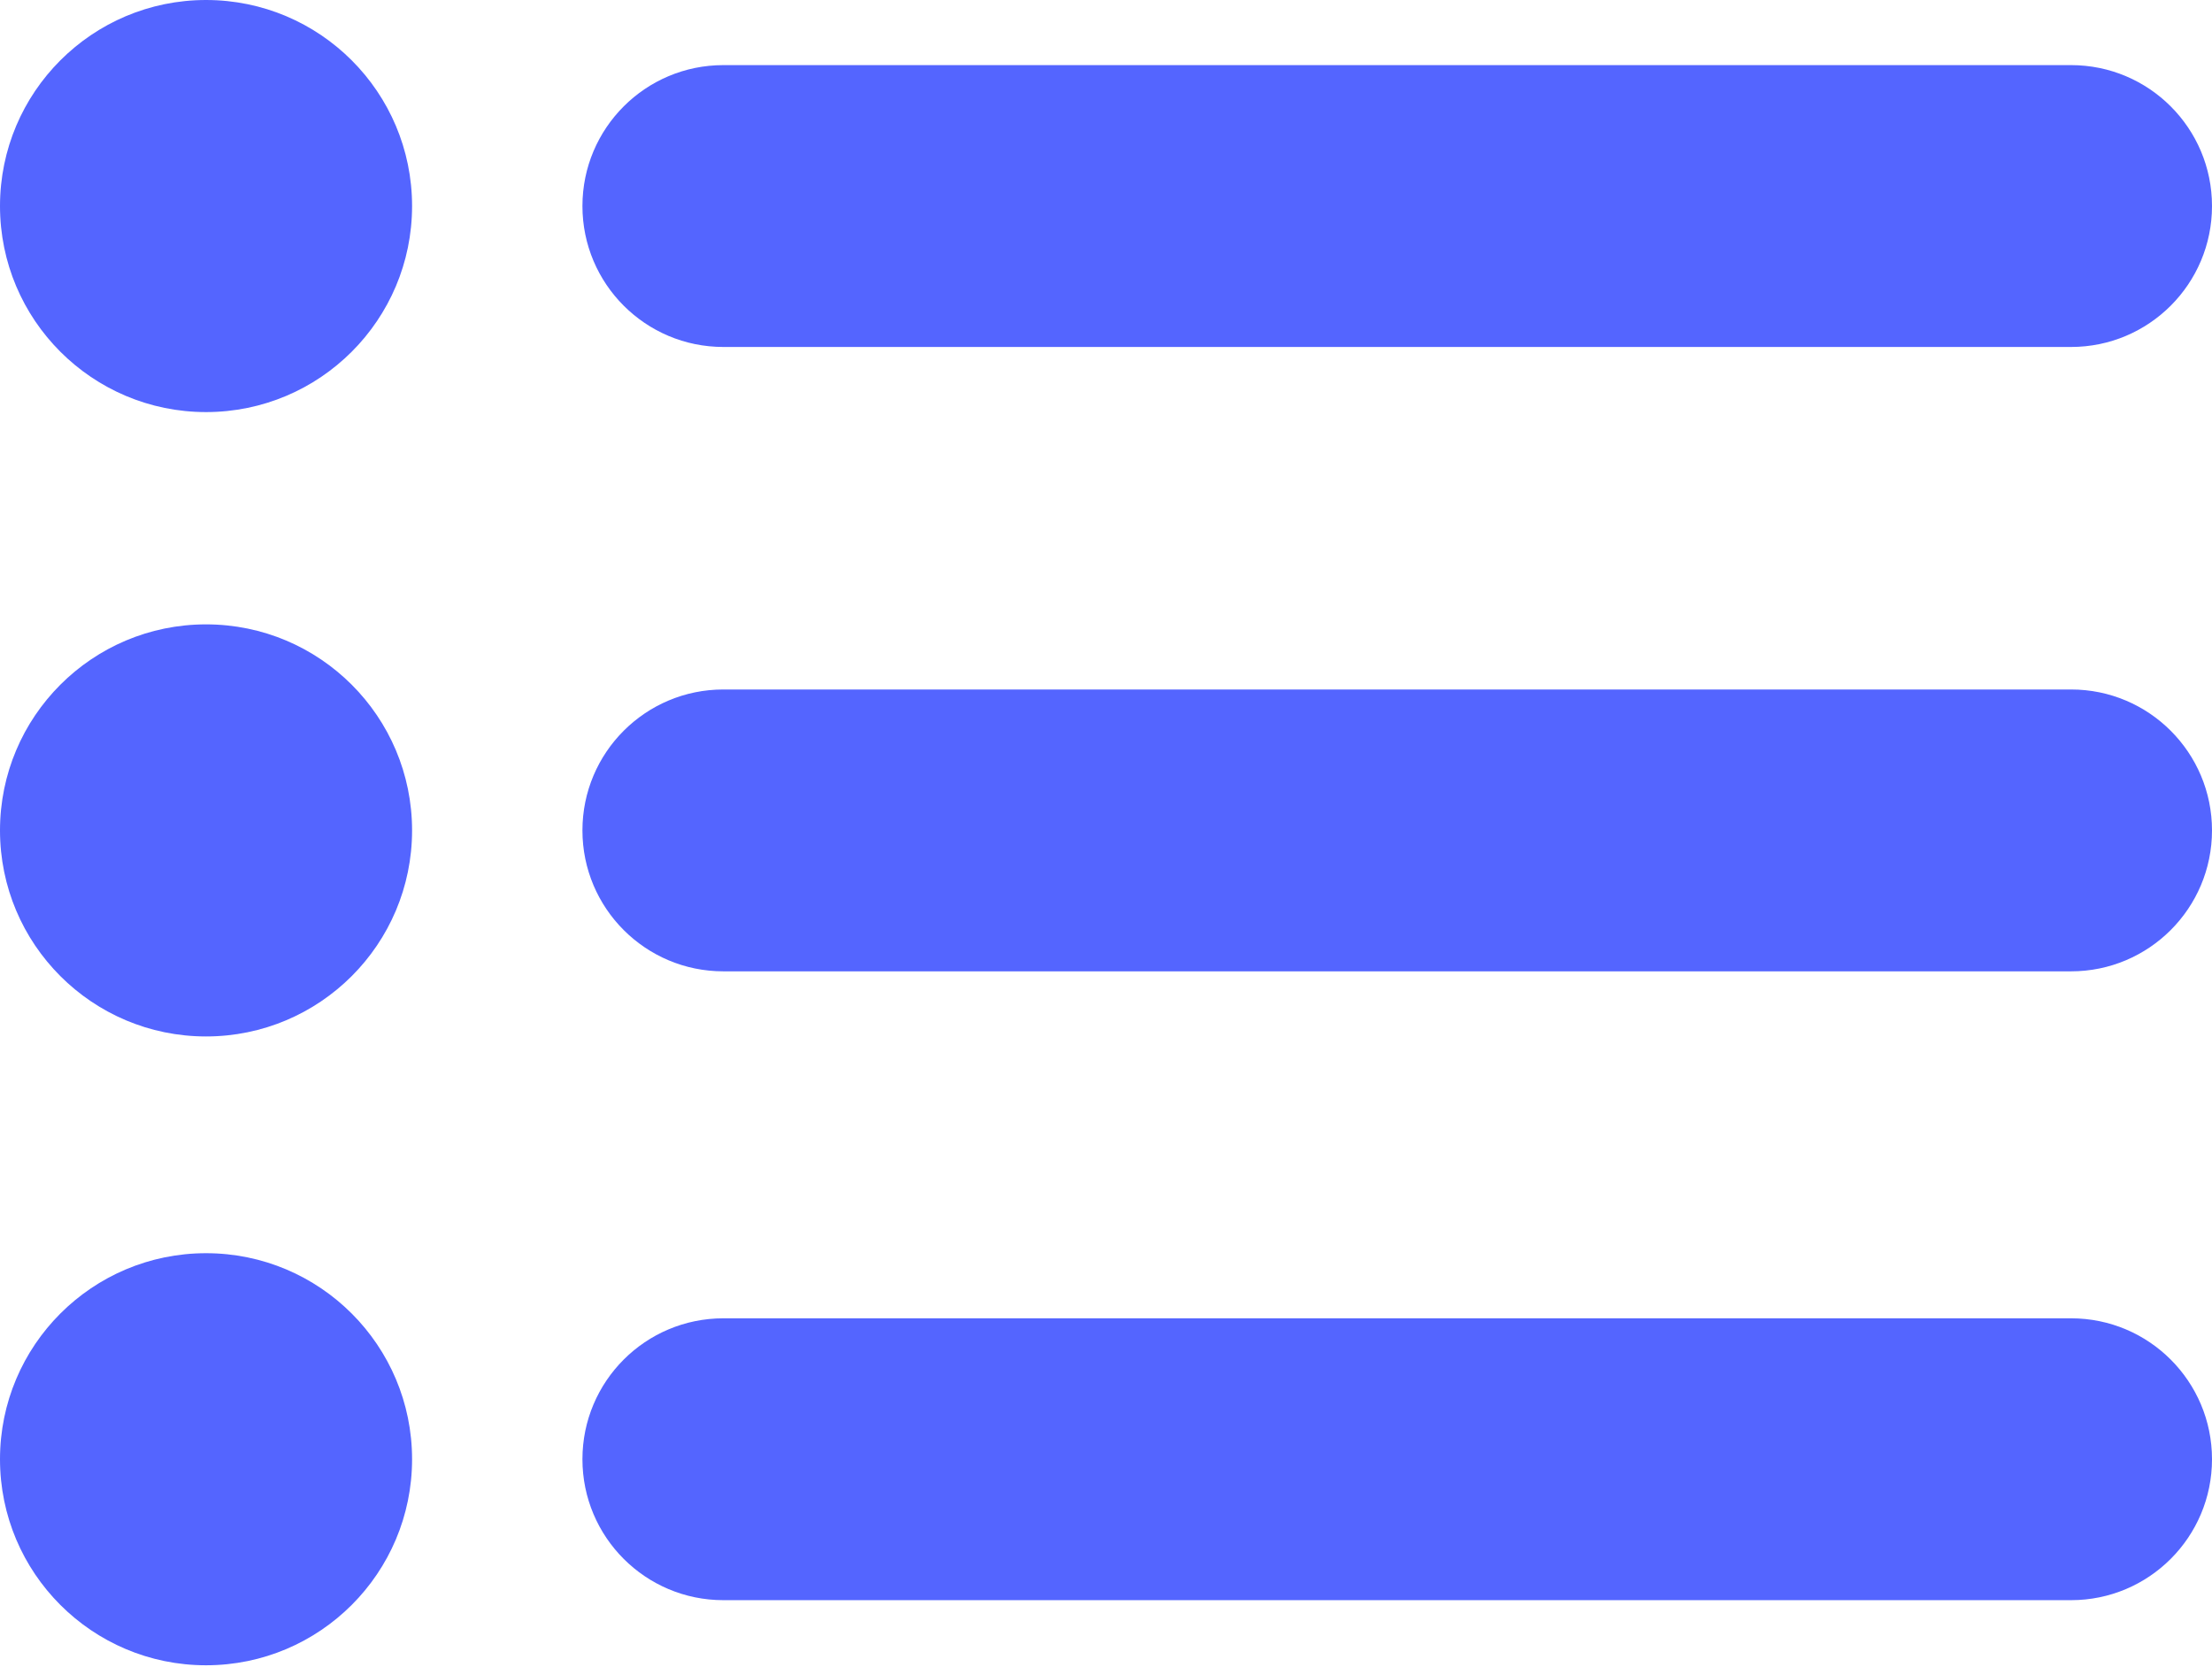
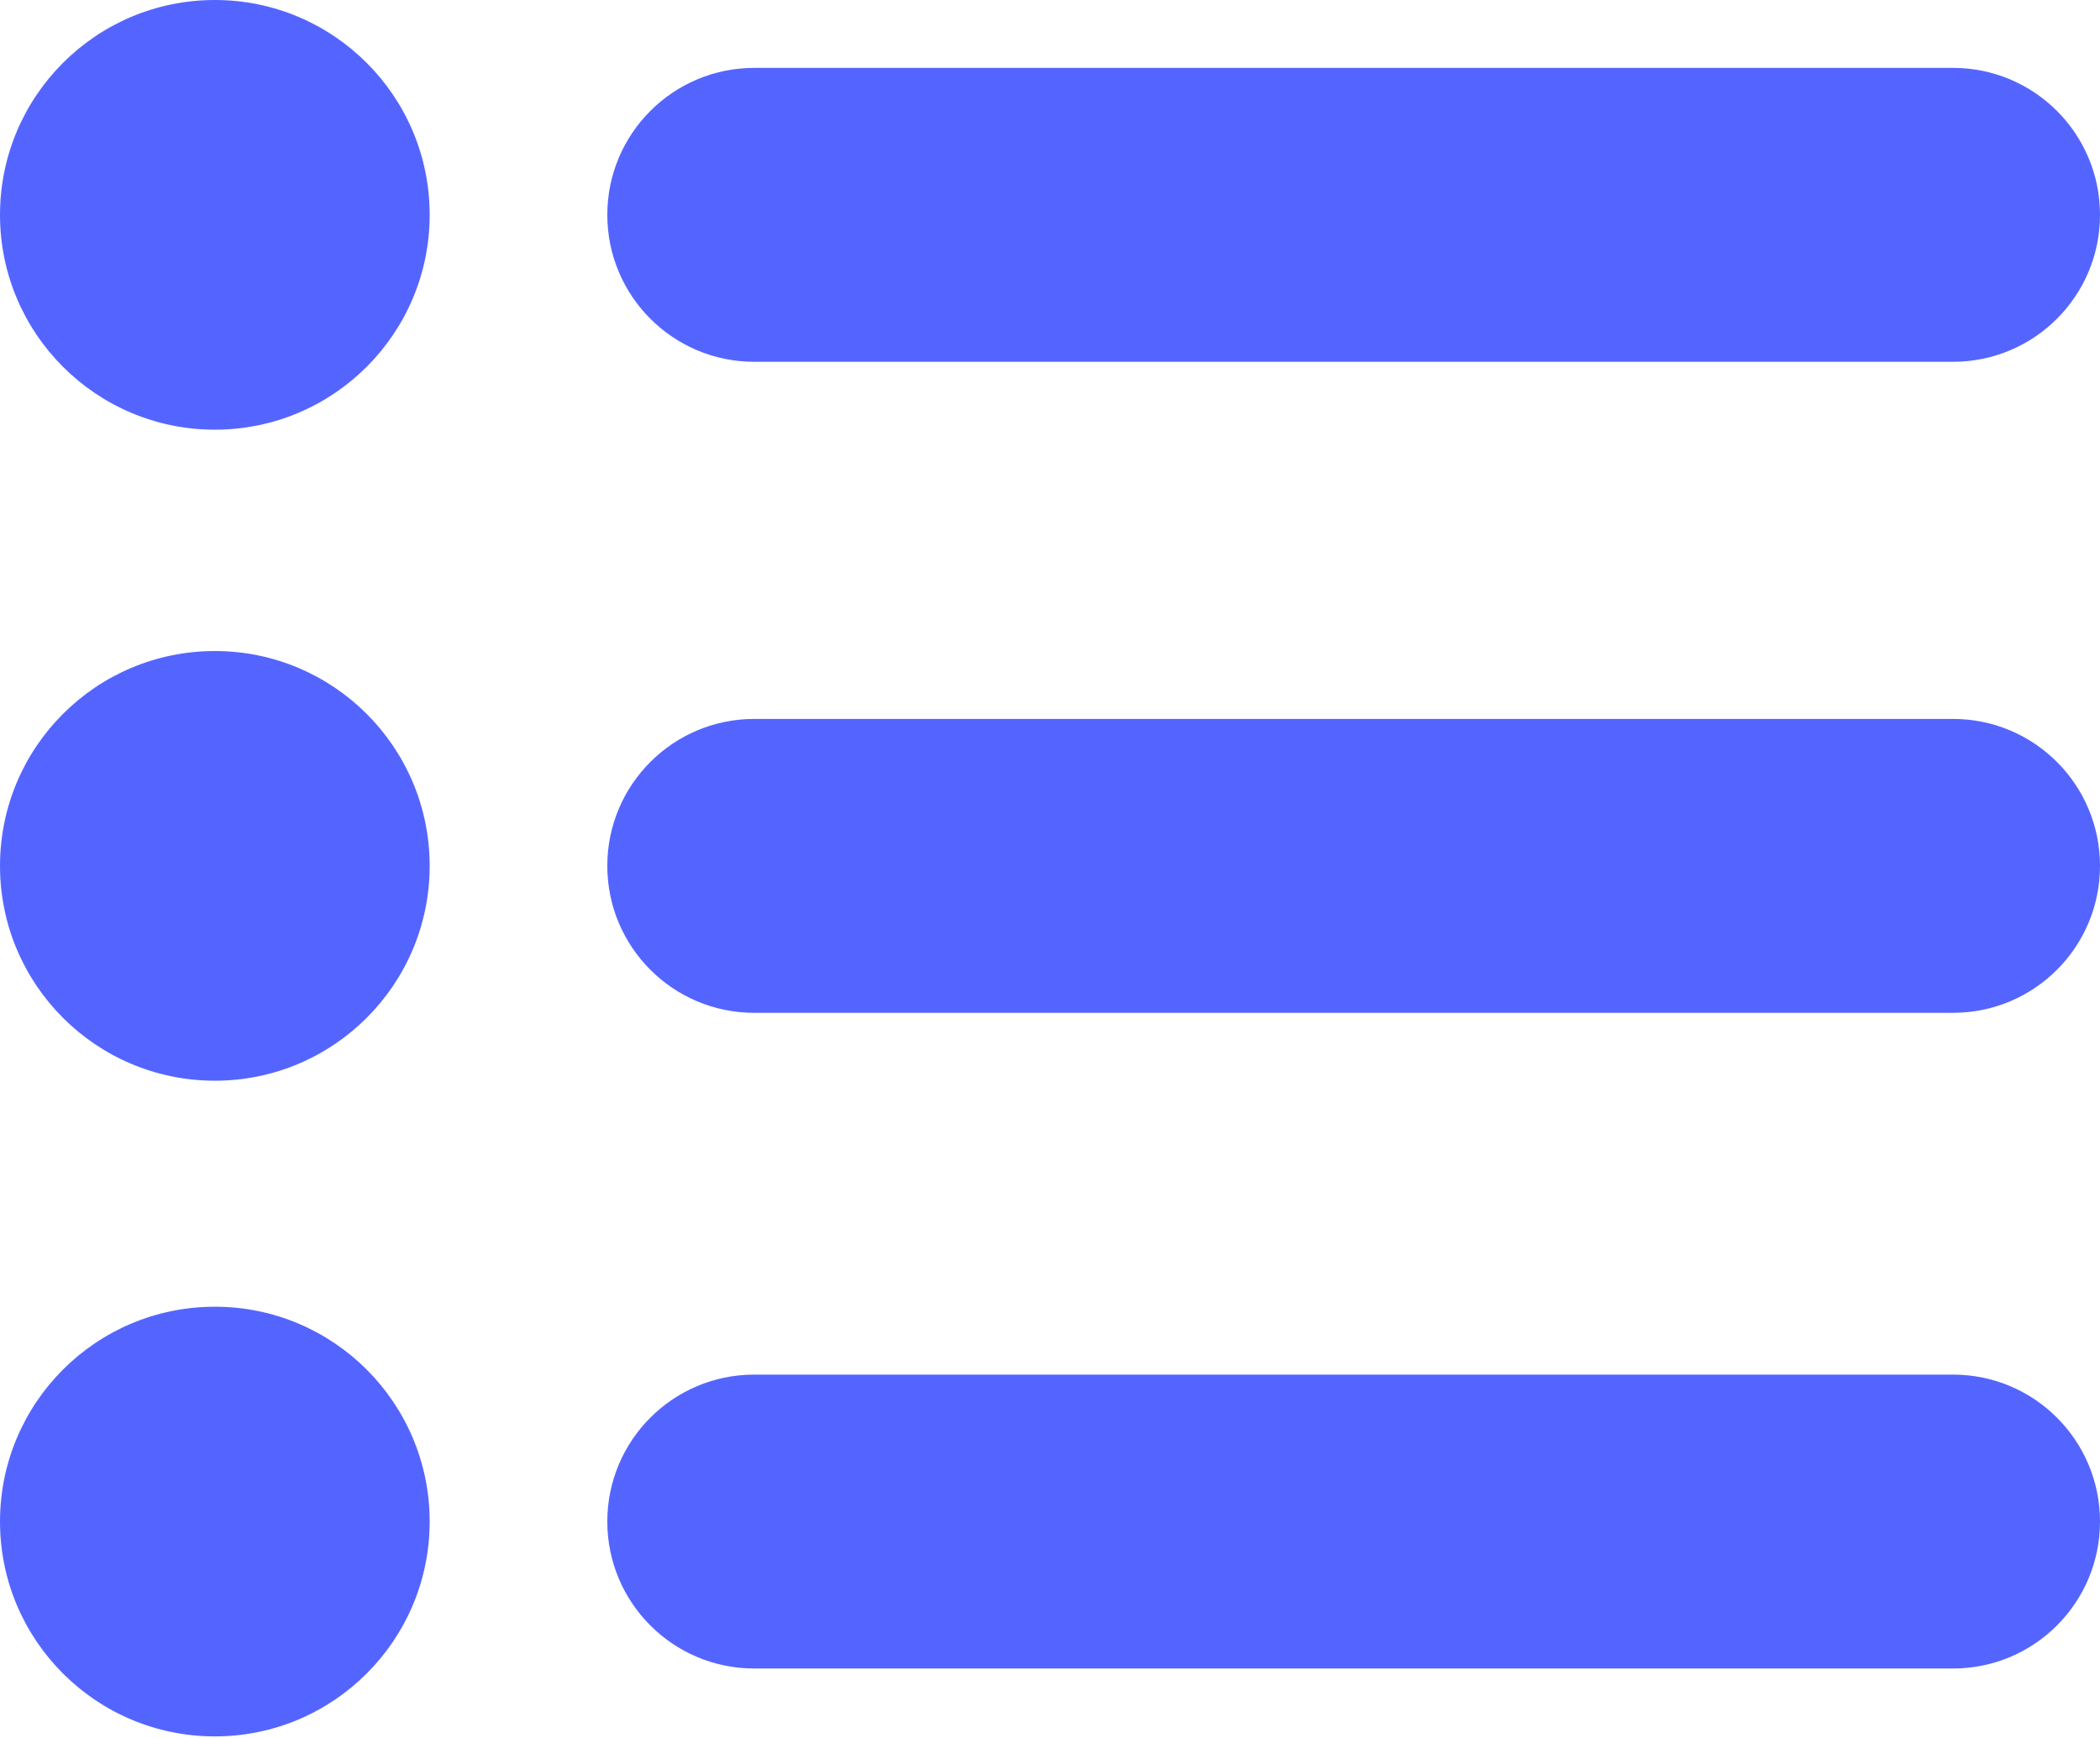
- <svg xmlns="http://www.w3.org/2000/svg" viewBox="0 0 24.8 18.68">
+ <svg xmlns="http://www.w3.org/2000/svg" viewBox="0 0 22.58 18.68">
  <defs>
    <style>.cls-1{fill:#5465ff;}</style>
  </defs>
  <g id="Layer_2" data-name="Layer 2">
    <g id="Layer_1-2" data-name="Layer 1">
-       <rect class="cls-1" x="6.53" y="0.73" width="18.27" height="3.16" rx="1.58" />
+       <rect class="cls-1" x="6.53" y="0.73" width="16.05" height="3.16" rx="1.58" />
      <circle class="cls-1" cx="2.31" cy="2.31" r="2.31" />
-       <rect class="cls-1" x="6.53" y="7.73" width="18.27" height="3.16" rx="1.58" />
+       <rect class="cls-1" x="6.53" y="7.73" width="16.05" height="3.16" rx="1.58" />
      <circle class="cls-1" cx="2.31" cy="9.31" r="2.31" />
-       <rect class="cls-1" x="6.53" y="14.78" width="18.27" height="3.16" rx="1.58" />
+       <rect class="cls-1" x="6.53" y="14.78" width="16.05" height="3.16" rx="1.58" />
      <circle class="cls-1" cx="2.31" cy="16.36" r="2.31" />
    </g>
  </g>
</svg>
